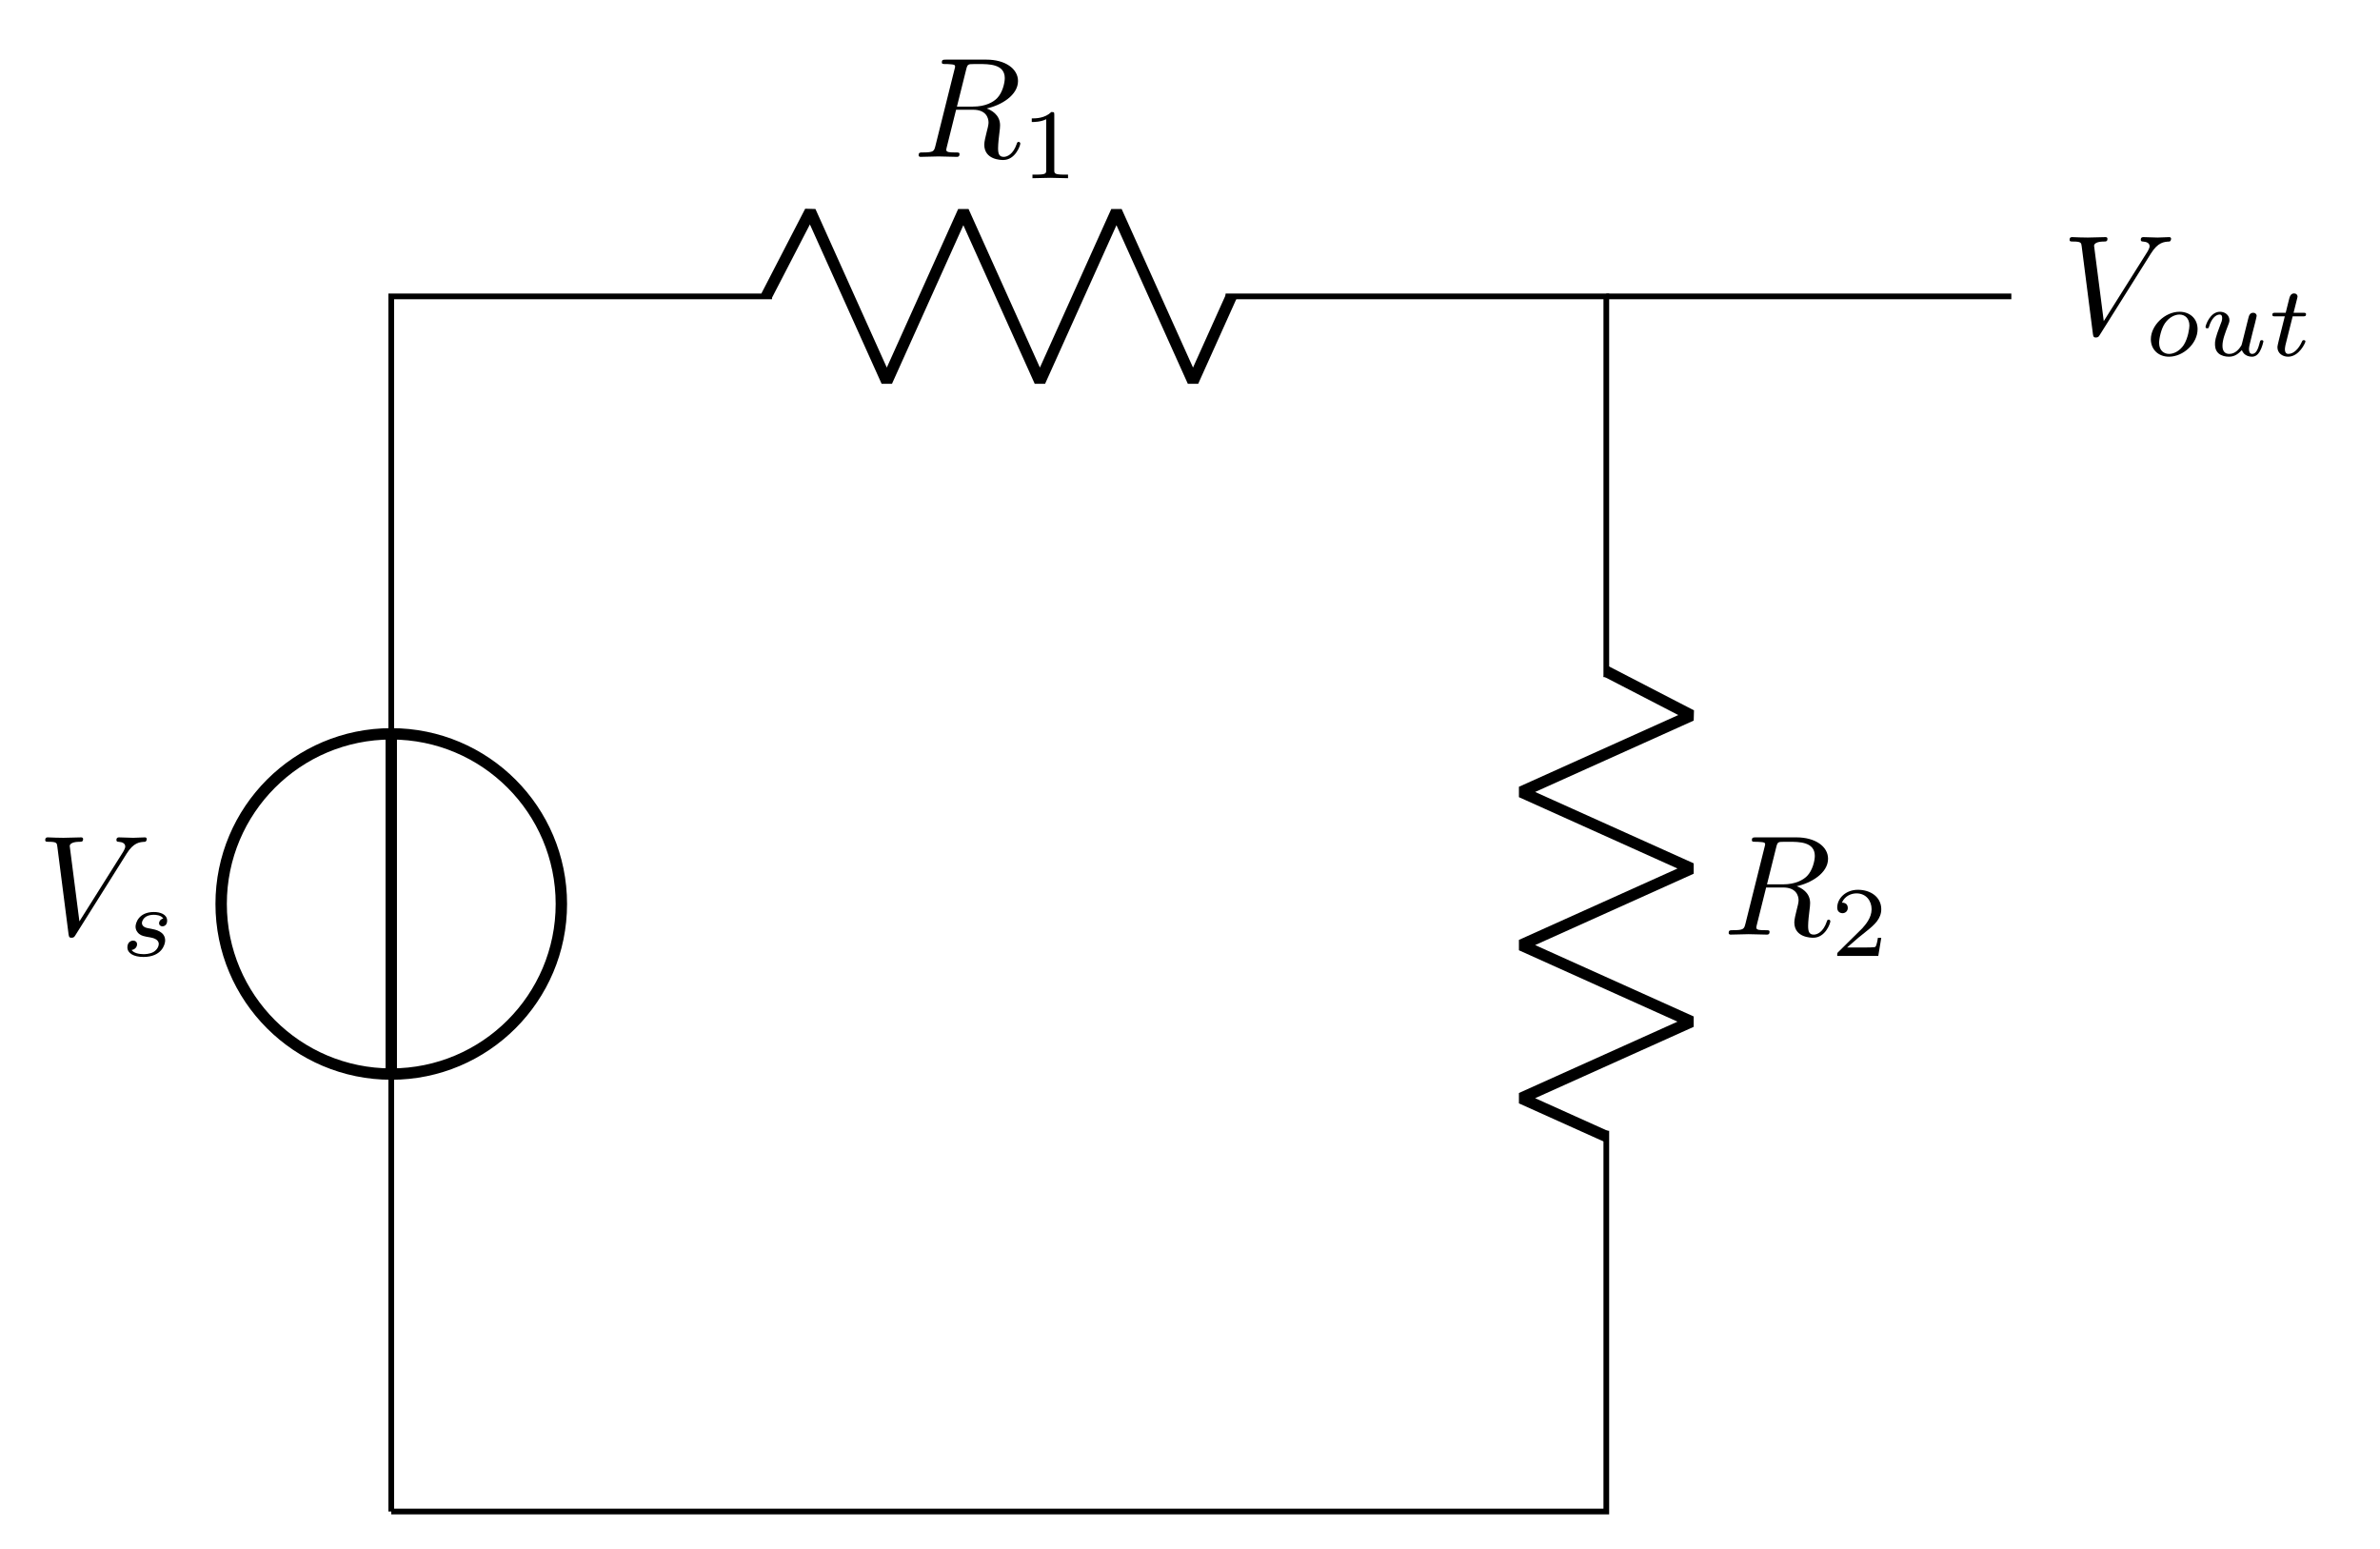
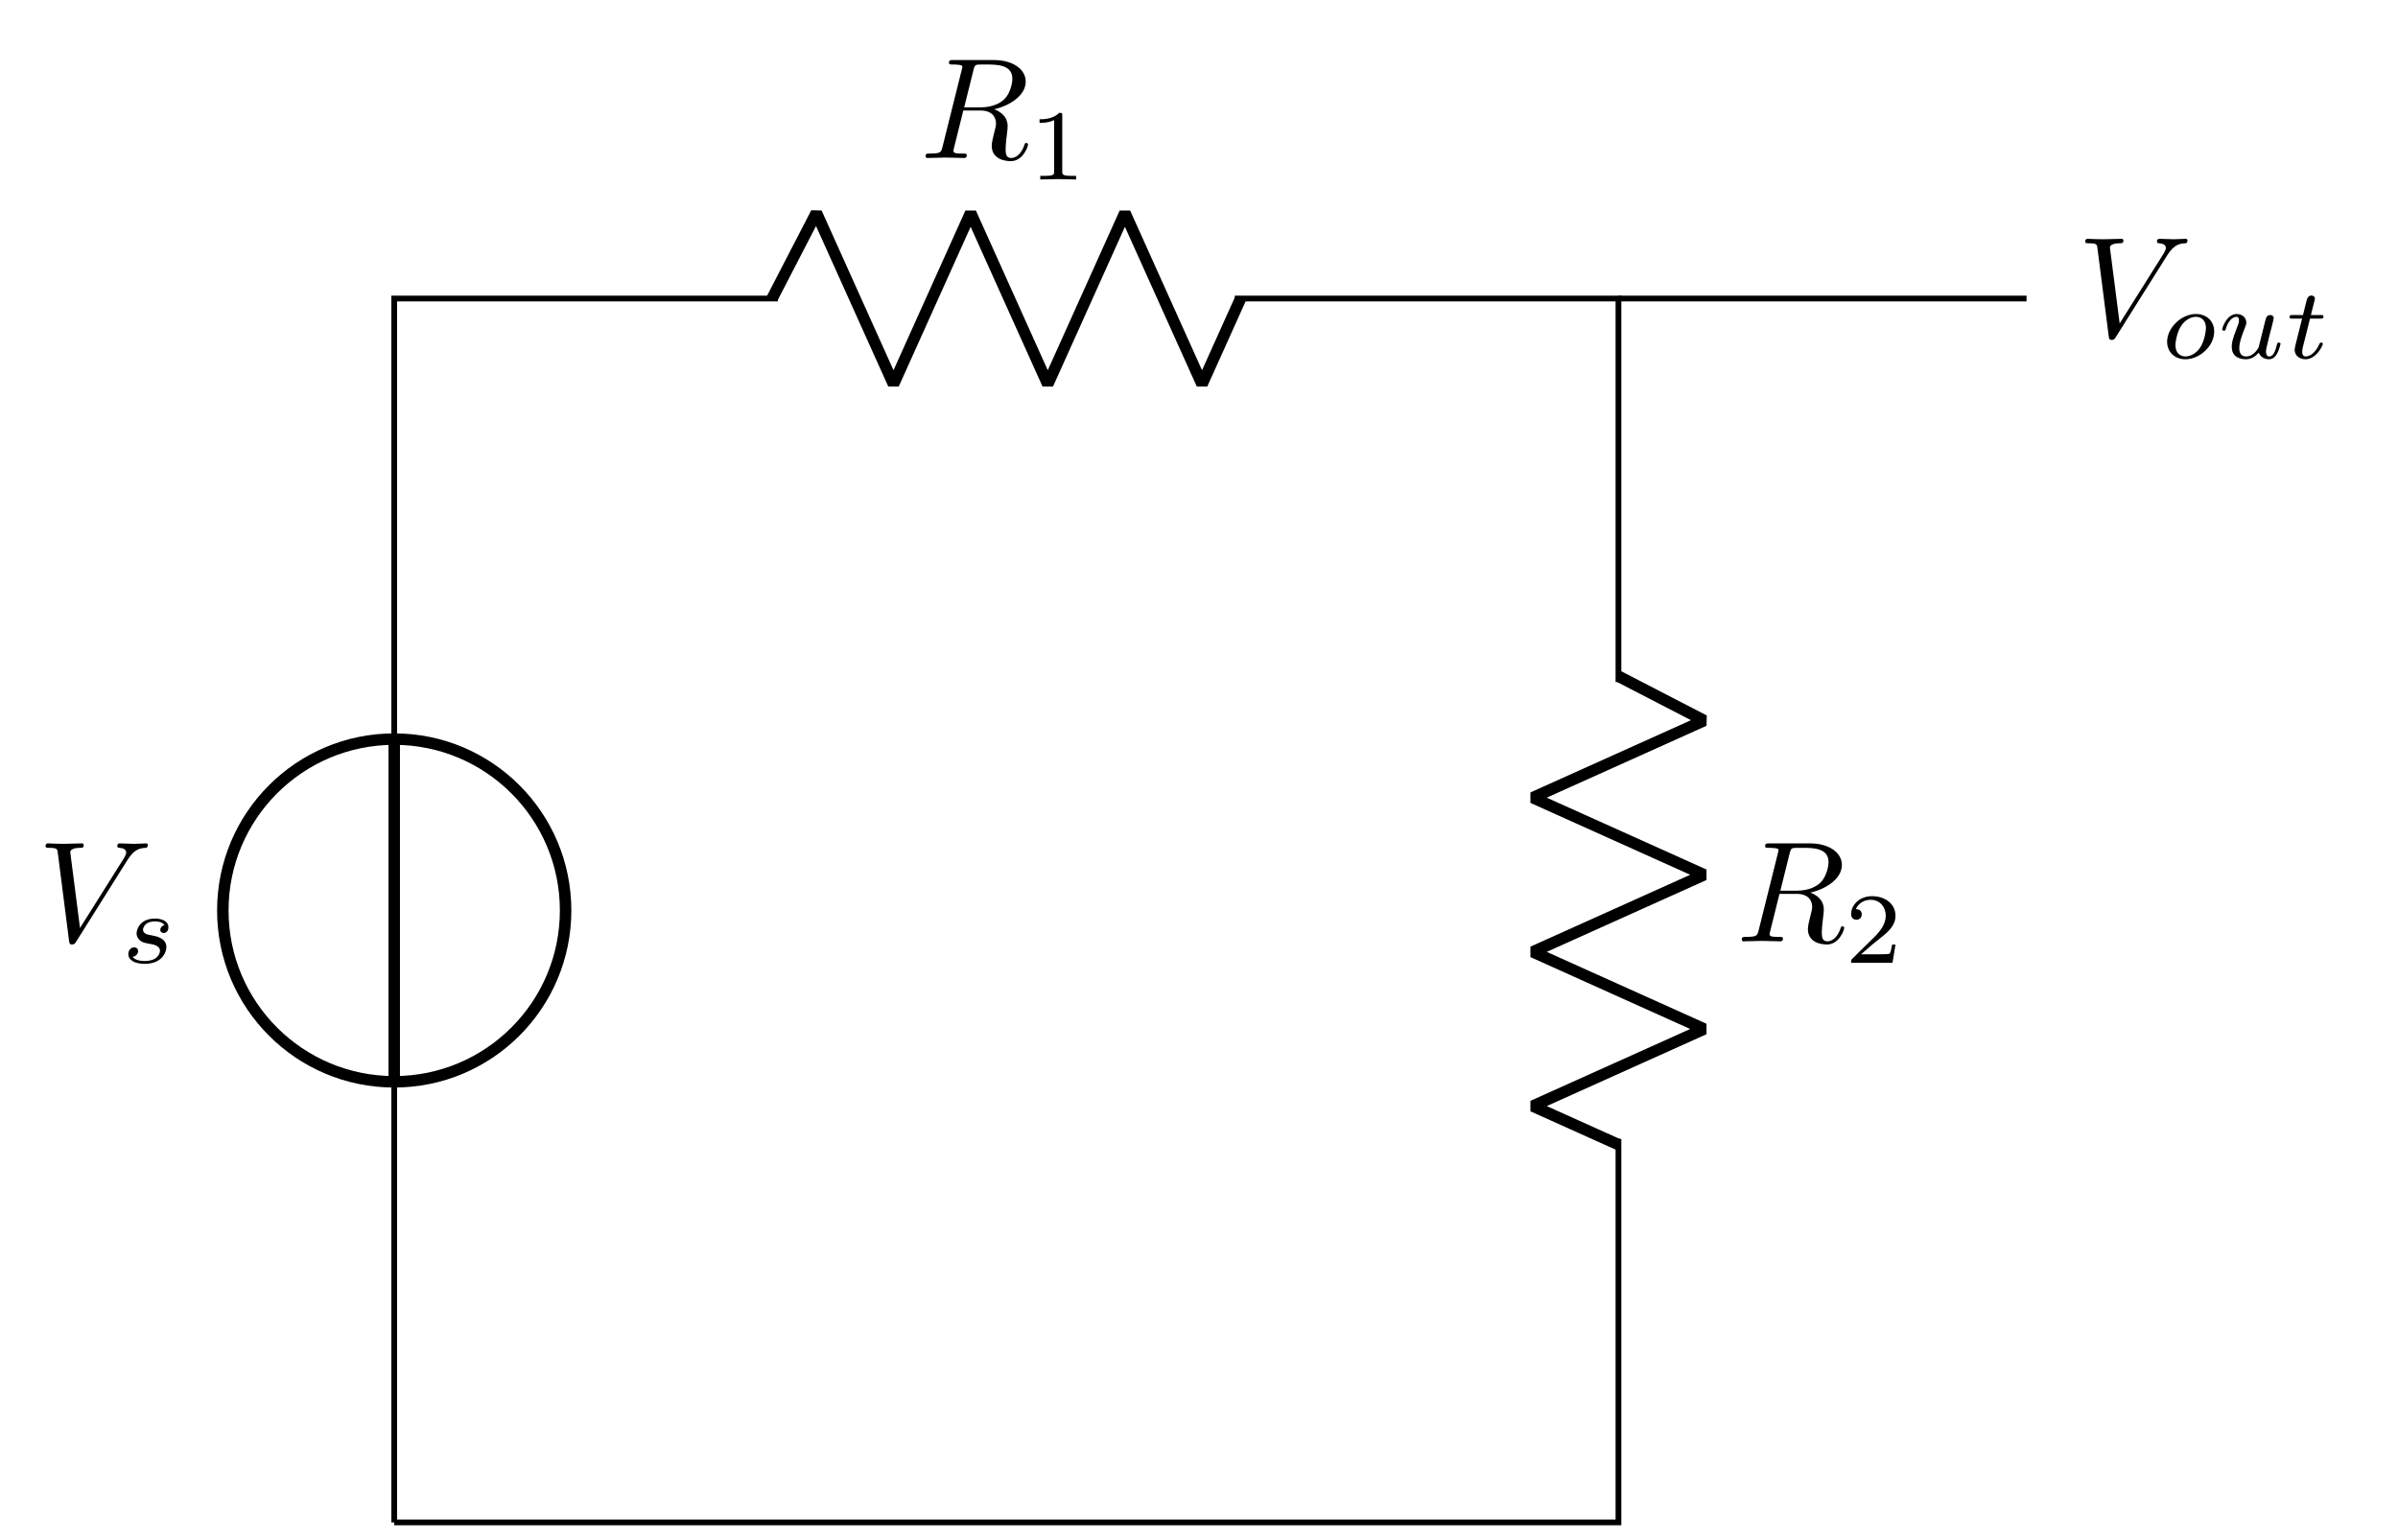
- <svg xmlns="http://www.w3.org/2000/svg" viewBox="-73 -73 166.571 108.346" width="166.571pt" height="108.346pt">
+ <svg xmlns="http://www.w3.org/2000/svg" viewBox="-73 -73 166.571 106.981" width="166.571pt" height="106.981pt">
  <g fill="rgb(0,0,0)">
</g>
  <g fill="rgb(0,0,0)">
    <g fill="rgb(0,0,0)">
      <g fill="rgb(0,0,0)">
        <g stroke-miterlimit="10" transform="translate(-45.6169,32.7816)scale(0.996264,-0.996264)">
          <g stroke="#000" fill="#000">
            <g stroke-width="0.4">
              <path d="  M 0.0 0.0 L 0.0 30.729 M -13.145 42.679 M -13.145 42.679 M 0.0 54.629 L 0.0 85.358 L 26.746 85.358 M 42.679 91.931 M 42.679 95.16 M 42.679 95.16 M 58.613 85.358 L 85.358 85.358 L 85.358 58.613 M 91.931 42.679 M 91.931 42.679 M 85.358 26.746 L 85.358 0.0 L 0.0 0.0   " fill="none" />
              <g stroke-width="0.8">
                <path d="  M -11.95 42.679 C -11.95 36.079 -6.6 30.729 0.0 30.729 C 6.6 30.729 11.95 36.079 11.95 42.679 C 11.95 49.279 6.6 54.629 0.0 54.629 C -6.6 54.629 -11.95 49.279 -11.95 42.679 Z M 0.0 42.679   " fill="none" />
                <path d="  M 0.0 30.729 L 0.0 54.629   " fill="none" />
                <g stroke-width="0.4">
 
</g>
              </g>
              <g transform="matrix(0.0,1.0,-1.0,0.0,0.0,42.67911)">
                <g stroke="none" transform="scale(-1.00375,1.00375)translate(-45.6169,32.7816)scale(-1,-1)">
                  <g fill="#000">
                    <g stroke="none"> 
</g>
                  </g>
                </g>
              </g>
              <g transform="translate(-24.86751,40.52634)">
                <g stroke="none" transform="scale(-1.00375,1.00375)translate(-45.6169,32.7816)scale(-1,-1)">
                  <g fill="#000">
                    <g stroke="none">
                      <path transform="translate(-45.617 32.782) scale(0.009963 -0.009963)" d="M 628 569 C 677 647 719 650 756 652 C 768 653 769 670 769 671 C 769 679 764 683 756 683 C 730 683 701 680 674 680 C 641 680 607 683 575 683 C 569 683 556 683 556 664 C 556 653 565 652 572 652 C 599 650 618 640 618 619 C 618 604 603 582 603 581 L 296 93 L 228 622 C 228 639 251 652 297 652 C 311 652 322 652 322 672 C 322 681 314 683 308 683 C 268 683 225 680 184 680 C 166 680 147 681 129 681 C 111 681 92 683 75 683 C 68 683 56 683 56 664 C 56 652 65 652 81 652 C 137 652 138 643 141 618 L 220 1 C 223 -19 227 -22 240 -22 C 256 -22 260 -17 268 -4 Z" />
                      <path transform="translate(-39.805 34.276) scale(0.006974 -0.006974)" d="M 431 376 C 405 370 389 349 389 329 C 389 306 409 297 422 297 C 432 297 470 303 470 354 C 470 419 398 441 337 441 C 181 441 153 326 153 295 C 153 258 174 234 188 222 C 214 202 232 198 301 186 C 322 182 386 170 386 120 C 386 103 375 65 333 40 C 294 18 245 18 233 18 C 193 18 136 27 113 60 C 146 64 168 89 168 117 C 168 142 150 154 129 154 C 100 154 71 131 71 87 C 71 27 135 -10 232 -10 C 416 -10 450 116 450 155 C 450 247 349 265 312 272 C 303 274 278 278 272 280 C 235 287 217 308 217 330 C 217 353 235 380 257 394 C 284 411 319 413 336 413 C 357 413 409 410 431 376 Z" />
                    </g>
                  </g>
                </g>
              </g>
              <g stroke-width="0.8">
                <g stroke-linejoin="bevel">
                  <path d="  M 26.346 85.358 L 29.435 91.333 L 34.812 79.383 L 40.19 91.333 L 45.568 79.383 L 50.946 91.333 L 56.324 79.383 L 59.013 85.358   " fill="none" />
                  <g stroke-width="0.4">
 
</g>
                </g>
              </g>
              <g transform="translate(42.67911,85.35822)">
                <g stroke="none" transform="scale(-1.00375,1.00375)translate(-45.6169,32.7816)scale(-1,-1)">
                  <g fill="#000">
                    <g stroke="none"> 
</g>
                  </g>
                </g>
              </g>
              <g transform="translate(36.6396,95.16)">
                <g stroke="none" transform="scale(-1.00375,1.00375)translate(-45.6169,32.7816)scale(-1,-1)">
                  <g fill="#000">
                    <g stroke="none">
                      <path transform="translate(-45.617 32.782) scale(0.009963 -0.009963)" d="M 375 614 C 381 638 384 648 403 651 C 412 652 444 652 464 652 C 535 652 646 652 646 553 C 646 519 630 450 591 411 C 565 385 512 353 422 353 L 310 353 Z M 519 340 C 620 362 739 432 739 533 C 739 619 649 683 518 683 L 233 683 C 213 683 204 683 204 663 C 204 652 213 652 232 652 C 234 652 253 652 270 650 C 288 648 297 647 297 634 C 297 630 296 627 293 615 L 159 78 C 149 39 147 31 68 31 C 50 31 41 31 41 11 C 41 0 53 0 55 0 C 83 0 153 3 181 3 C 209 3 280 0 308 0 C 316 0 328 0 328 20 C 328 31 319 31 300 31 C 263 31 235 31 235 49 C 235 55 237 60 238 66 L 304 331 L 423 331 C 514 331 532 275 532 240 C 532 225 524 194 518 171 C 511 143 502 106 502 86 C 502 -22 622 -22 635 -22 C 720 -22 755 79 755 93 C 755 105 744 105 743 105 C 734 105 732 98 730 91 C 705 17 662 0 639 0 C 606 0 599 22 599 61 C 599 92 605 143 609 175 C 611 189 613 208 613 222 C 613 299 546 330 519 340 Z" />
                      <path transform="translate(-38.052 34.276) scale(0.006974 -0.006974)" d="M 335 636 C 335 663 333 664 305 664 C 241 601 150 600 109 600 L 109 564 C 133 564 199 564 254 592 L 254 82 C 254 49 254 36 154 36 L 116 36 L 116 0 C 134 1 257 4 294 4 C 325 4 451 1 473 0 L 473 36 L 435 36 C 335 36 335 49 335 82 Z" />
                    </g>
                  </g>
                </g>
              </g>
              <g stroke-width="0.8">
                <g stroke-linejoin="bevel">
                  <path d="  M 85.358 59.013 L 91.333 55.924 L 79.383 50.546 L 91.333 45.168 L 79.383 39.79 L 91.333 34.412 L 79.383 29.035 L 85.358 26.346   " fill="none" />
                  <g stroke-width="0.4">
 
</g>
                </g>
              </g>
              <g transform="matrix(0.0,-1.0,1.0,0.0,85.35822,42.67911)">
                <g stroke="none" transform="scale(-1.00375,1.00375)translate(-45.6169,32.7816)scale(-1,-1)">
                  <g fill="#000">
                    <g stroke="none"> 
</g>
                  </g>
                </g>
              </g>
              <g transform="translate(93.54543,40.52634)">
                <g stroke="none" transform="scale(-1.00375,1.00375)translate(-45.6169,32.7816)scale(-1,-1)">
                  <g fill="#000">
                    <g stroke="none">
                      <path transform="translate(-45.617 32.782) scale(0.009963 -0.009963)" d="M 375 614 C 381 638 384 648 403 651 C 412 652 444 652 464 652 C 535 652 646 652 646 553 C 646 519 630 450 591 411 C 565 385 512 353 422 353 L 310 353 Z M 519 340 C 620 362 739 432 739 533 C 739 619 649 683 518 683 L 233 683 C 213 683 204 683 204 663 C 204 652 213 652 232 652 C 234 652 253 652 270 650 C 288 648 297 647 297 634 C 297 630 296 627 293 615 L 159 78 C 149 39 147 31 68 31 C 50 31 41 31 41 11 C 41 0 53 0 55 0 C 83 0 153 3 181 3 C 209 3 280 0 308 0 C 316 0 328 0 328 20 C 328 31 319 31 300 31 C 263 31 235 31 235 49 C 235 55 237 60 238 66 L 304 331 L 423 331 C 514 331 532 275 532 240 C 532 225 524 194 518 171 C 511 143 502 106 502 86 C 502 -22 622 -22 635 -22 C 720 -22 755 79 755 93 C 755 105 744 105 743 105 C 734 105 732 98 730 91 C 705 17 662 0 639 0 C 606 0 599 22 599 61 C 599 92 605 143 609 175 C 611 189 613 208 613 222 C 613 299 546 330 519 340 Z" />
                      <path transform="translate(-38.052 34.276) scale(0.006974 -0.006974)" d="M 505 182 L 471 182 C 468 160 458 101 445 91 C 437 85 360 85 346 85 L 162 85 C 267 178 302 206 362 253 C 436 312 505 374 505 469 C 505 590 399 664 271 664 C 147 664 63 577 63 485 C 63 434 106 429 116 429 C 140 429 169 446 169 482 C 169 500 162 535 110 535 C 141 606 209 628 256 628 C 356 628 408 550 408 469 C 408 382 346 313 314 277 L 73 39 C 63 30 63 28 63 0 L 475 0 Z" />
                    </g>
                  </g>
                </g>
              </g>
              <path d="  M 85.358 85.358 L 113.811 85.358   " fill="none" />
              <g transform="translate(117.344,82.69156)">
                <g stroke="none" transform="scale(-1.00375,1.00375)translate(-45.6169,32.7816)scale(-1,-1)">
                  <g fill="#000">
                    <g stroke="none">
                      <path transform="translate(-45.617 32.782) scale(0.009963 -0.009963)" d="M 628 569 C 677 647 719 650 756 652 C 768 653 769 670 769 671 C 769 679 764 683 756 683 C 730 683 701 680 674 680 C 641 680 607 683 575 683 C 569 683 556 683 556 664 C 556 653 565 652 572 652 C 599 650 618 640 618 619 C 618 604 603 582 603 581 L 296 93 L 228 622 C 228 639 251 652 297 652 C 311 652 322 652 322 672 C 322 681 314 683 308 683 C 268 683 225 680 184 680 C 166 680 147 681 129 681 C 111 681 92 683 75 683 C 68 683 56 683 56 664 C 56 652 65 652 81 652 C 137 652 138 643 141 618 L 220 1 C 223 -19 227 -22 240 -22 C 256 -22 260 -17 268 -4 Z" />
                      <path transform="translate(-39.805 34.276) scale(0.006974 -0.006974)" d="M 531 266 C 531 377 448 441 350 441 C 202 441 62 302 62 165 C 62 65 135 -10 244 -10 C 387 -10 531 122 531 266 Z M 245 18 C 195 18 145 50 145 129 C 145 170 164 268 203 325 C 246 387 304 413 349 413 C 403 413 449 376 449 302 C 449 278 437 179 393 109 C 355 50 295 18 245 18 Z" />
                      <path transform="translate(-35.873 34.276) scale(0.006974 -0.006974)" d="M 423 162 C 418 142 409 104 407 103 C 388 72 348 18 286 18 C 217 18 217 83 217 101 C 217 160 245 231 273 304 C 281 324 287 339 287 355 C 287 407 243 441 192 441 C 92 441 47 304 47 288 C 47 275 61 275 64 275 C 78 275 79 280 82 291 C 106 373 150 413 189 413 C 206 413 214 402 214 378 C 214 355 206 334 196 311 C 142 173 142 144 142 117 C 142 100 142 54 179 22 C 208 -2 247 -10 282 -10 C 345 -10 379 24 412 56 C 434 -8 501 -10 513 -10 C 547 -10 573 10 592 43 C 614 82 628 140 628 143 C 628 156 614 156 611 156 C 597 156 596 152 589 125 C 577 78 558 18 516 18 C 490 18 483 41 483 67 C 483 84 491 120 498 146 C 505 173 515 214 520 236 L 543 325 C 549 350 560 394 560 399 C 560 419 544 431 527 431 C 490 431 483 402 475 370 Z" />
                      <path transform="translate(-31.162 34.276) scale(0.006974 -0.006974)" d="M 246 395 L 348 395 C 367 395 380 395 380 417 C 380 431 367 431 350 431 L 255 431 L 292 579 C 293 584 295 589 295 593 C 295 611 281 625 261 625 C 236 625 221 608 214 582 C 207 557 220 605 176 431 L 74 431 C 55 431 42 431 42 409 C 42 395 54 395 72 395 L 167 395 L 108 159 C 102 134 93 98 93 85 C 93 26 143 -10 200 -10 C 311 -10 374 130 374 143 C 374 156 361 156 358 156 C 346 156 345 154 337 137 C 309 74 258 18 203 18 C 182 18 168 31 168 67 C 168 77 172 98 174 108 Z" />
                    </g>
                  </g>
                </g>
              </g>
            </g>
          </g>
        </g>
      </g>
    </g>
  </g>
  <g fill="rgb(0,0,0)">
</g>
</svg>
